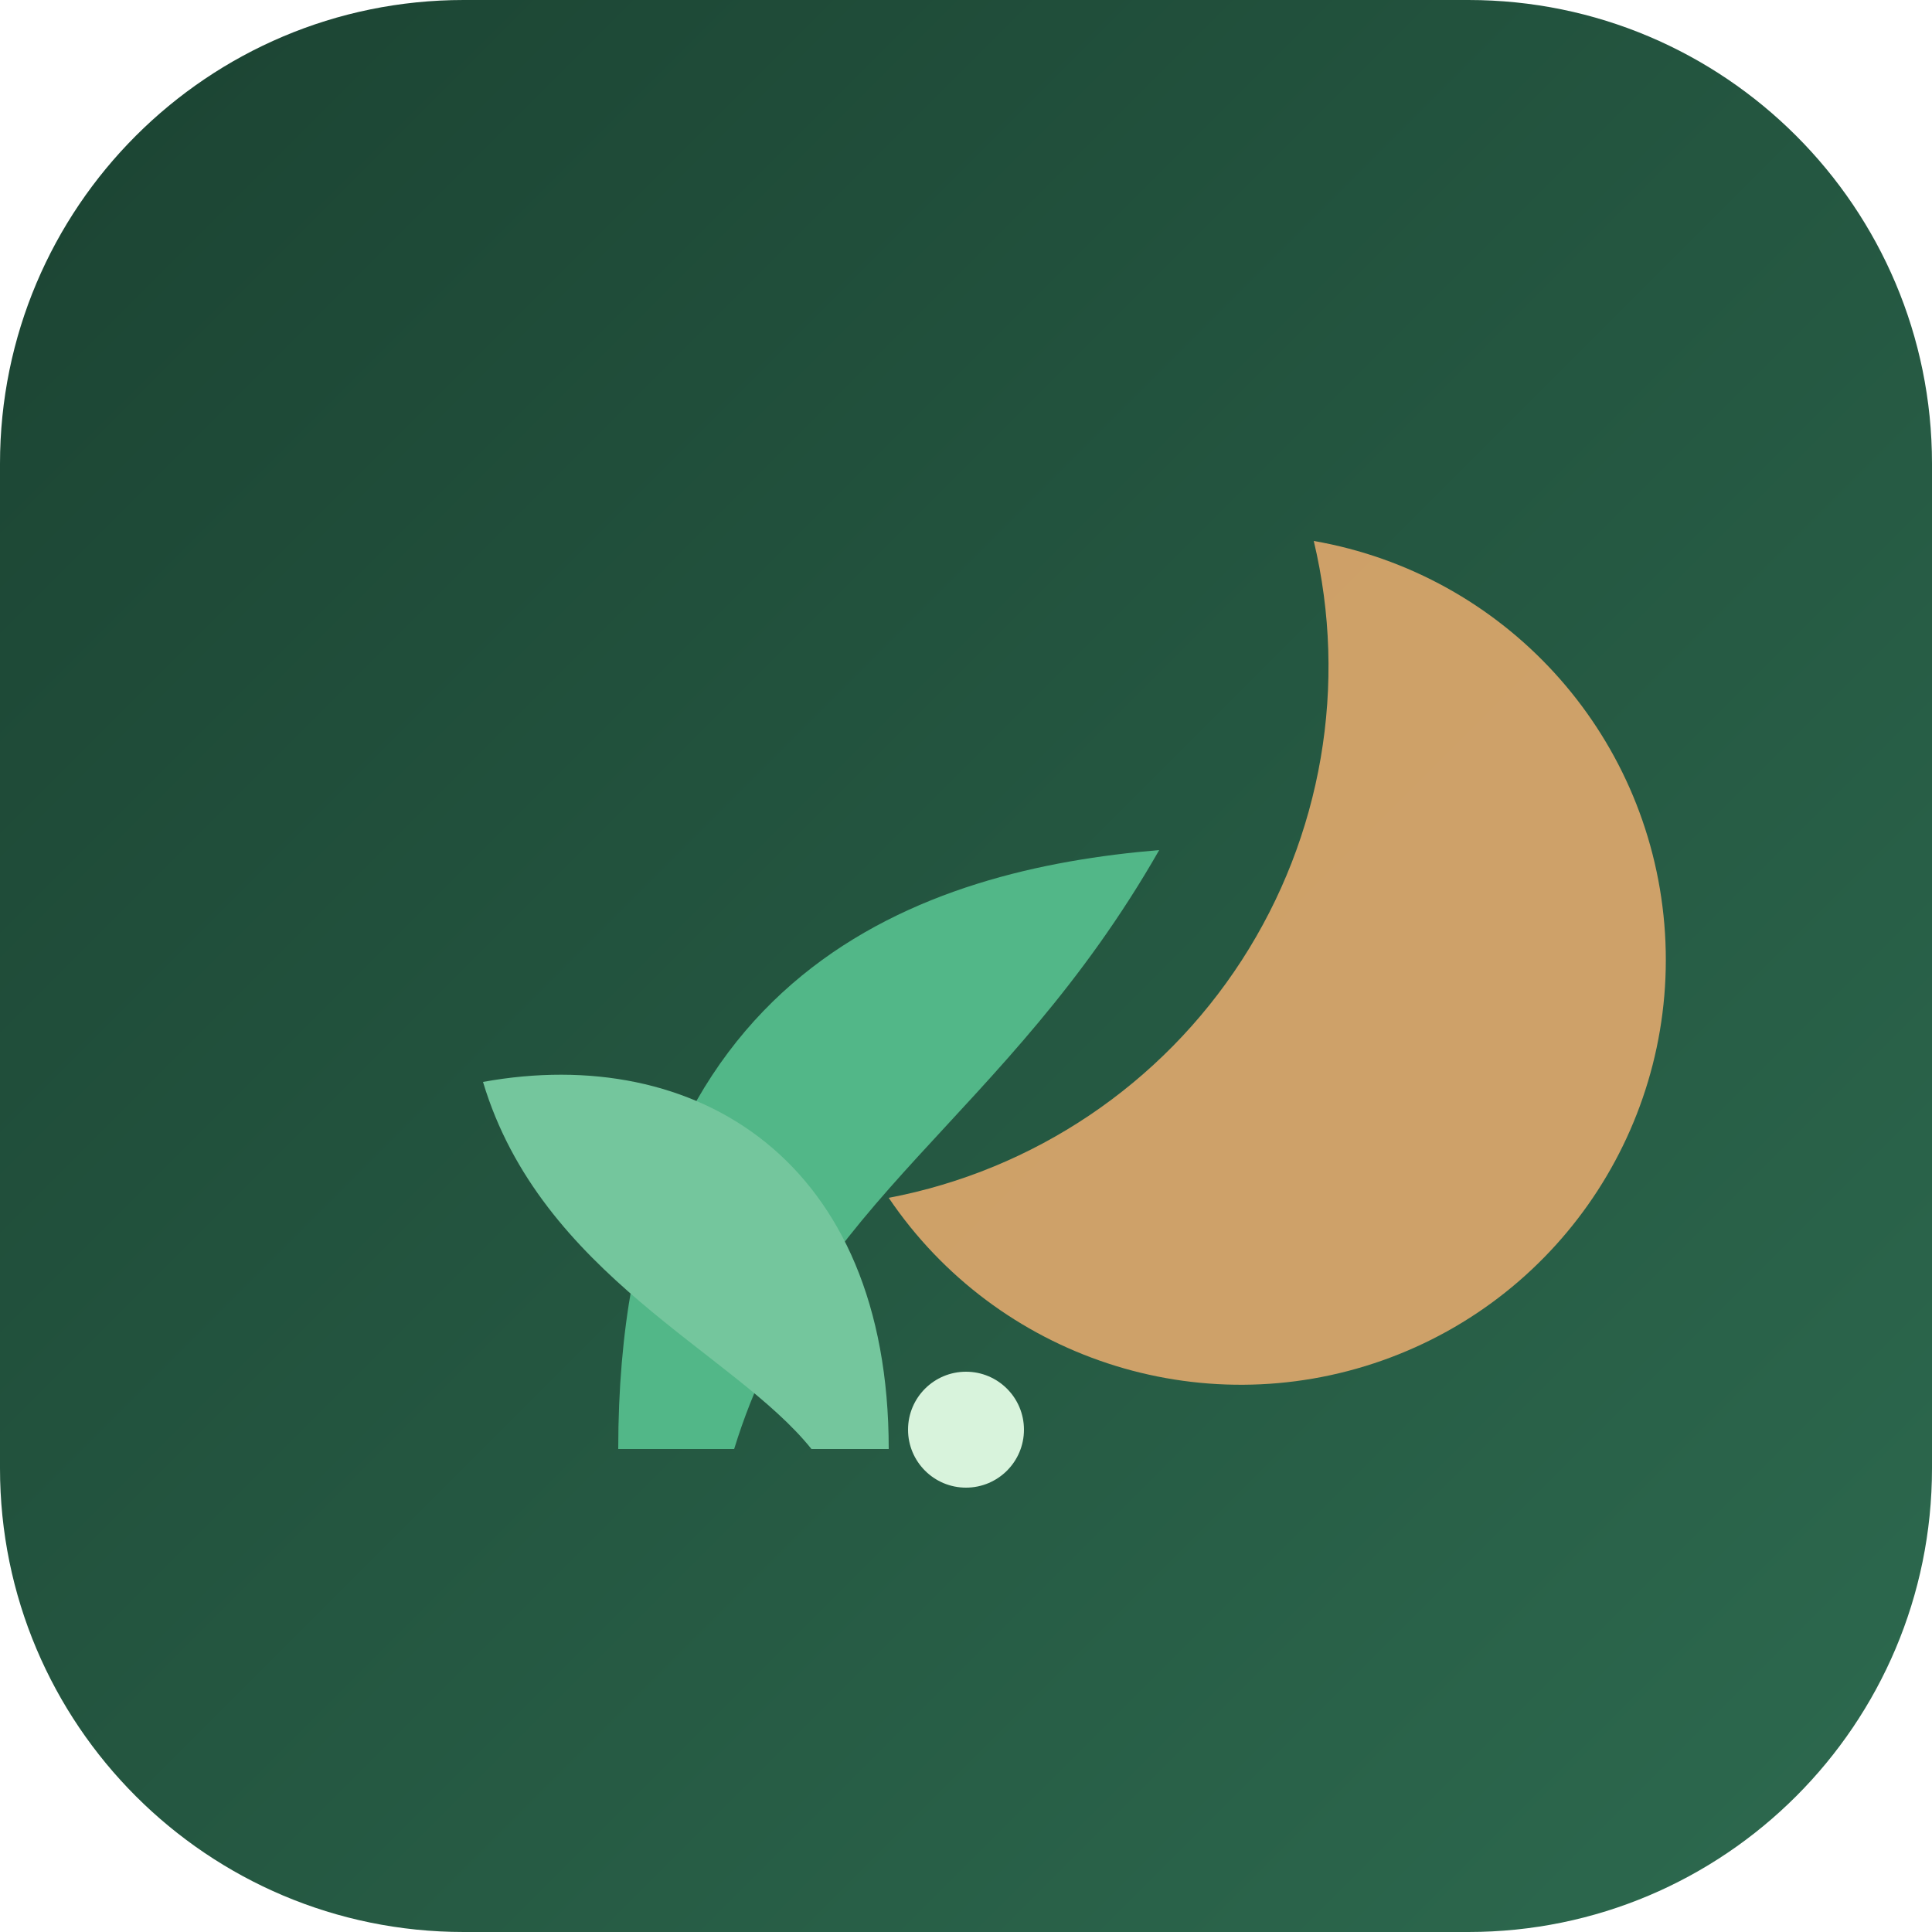
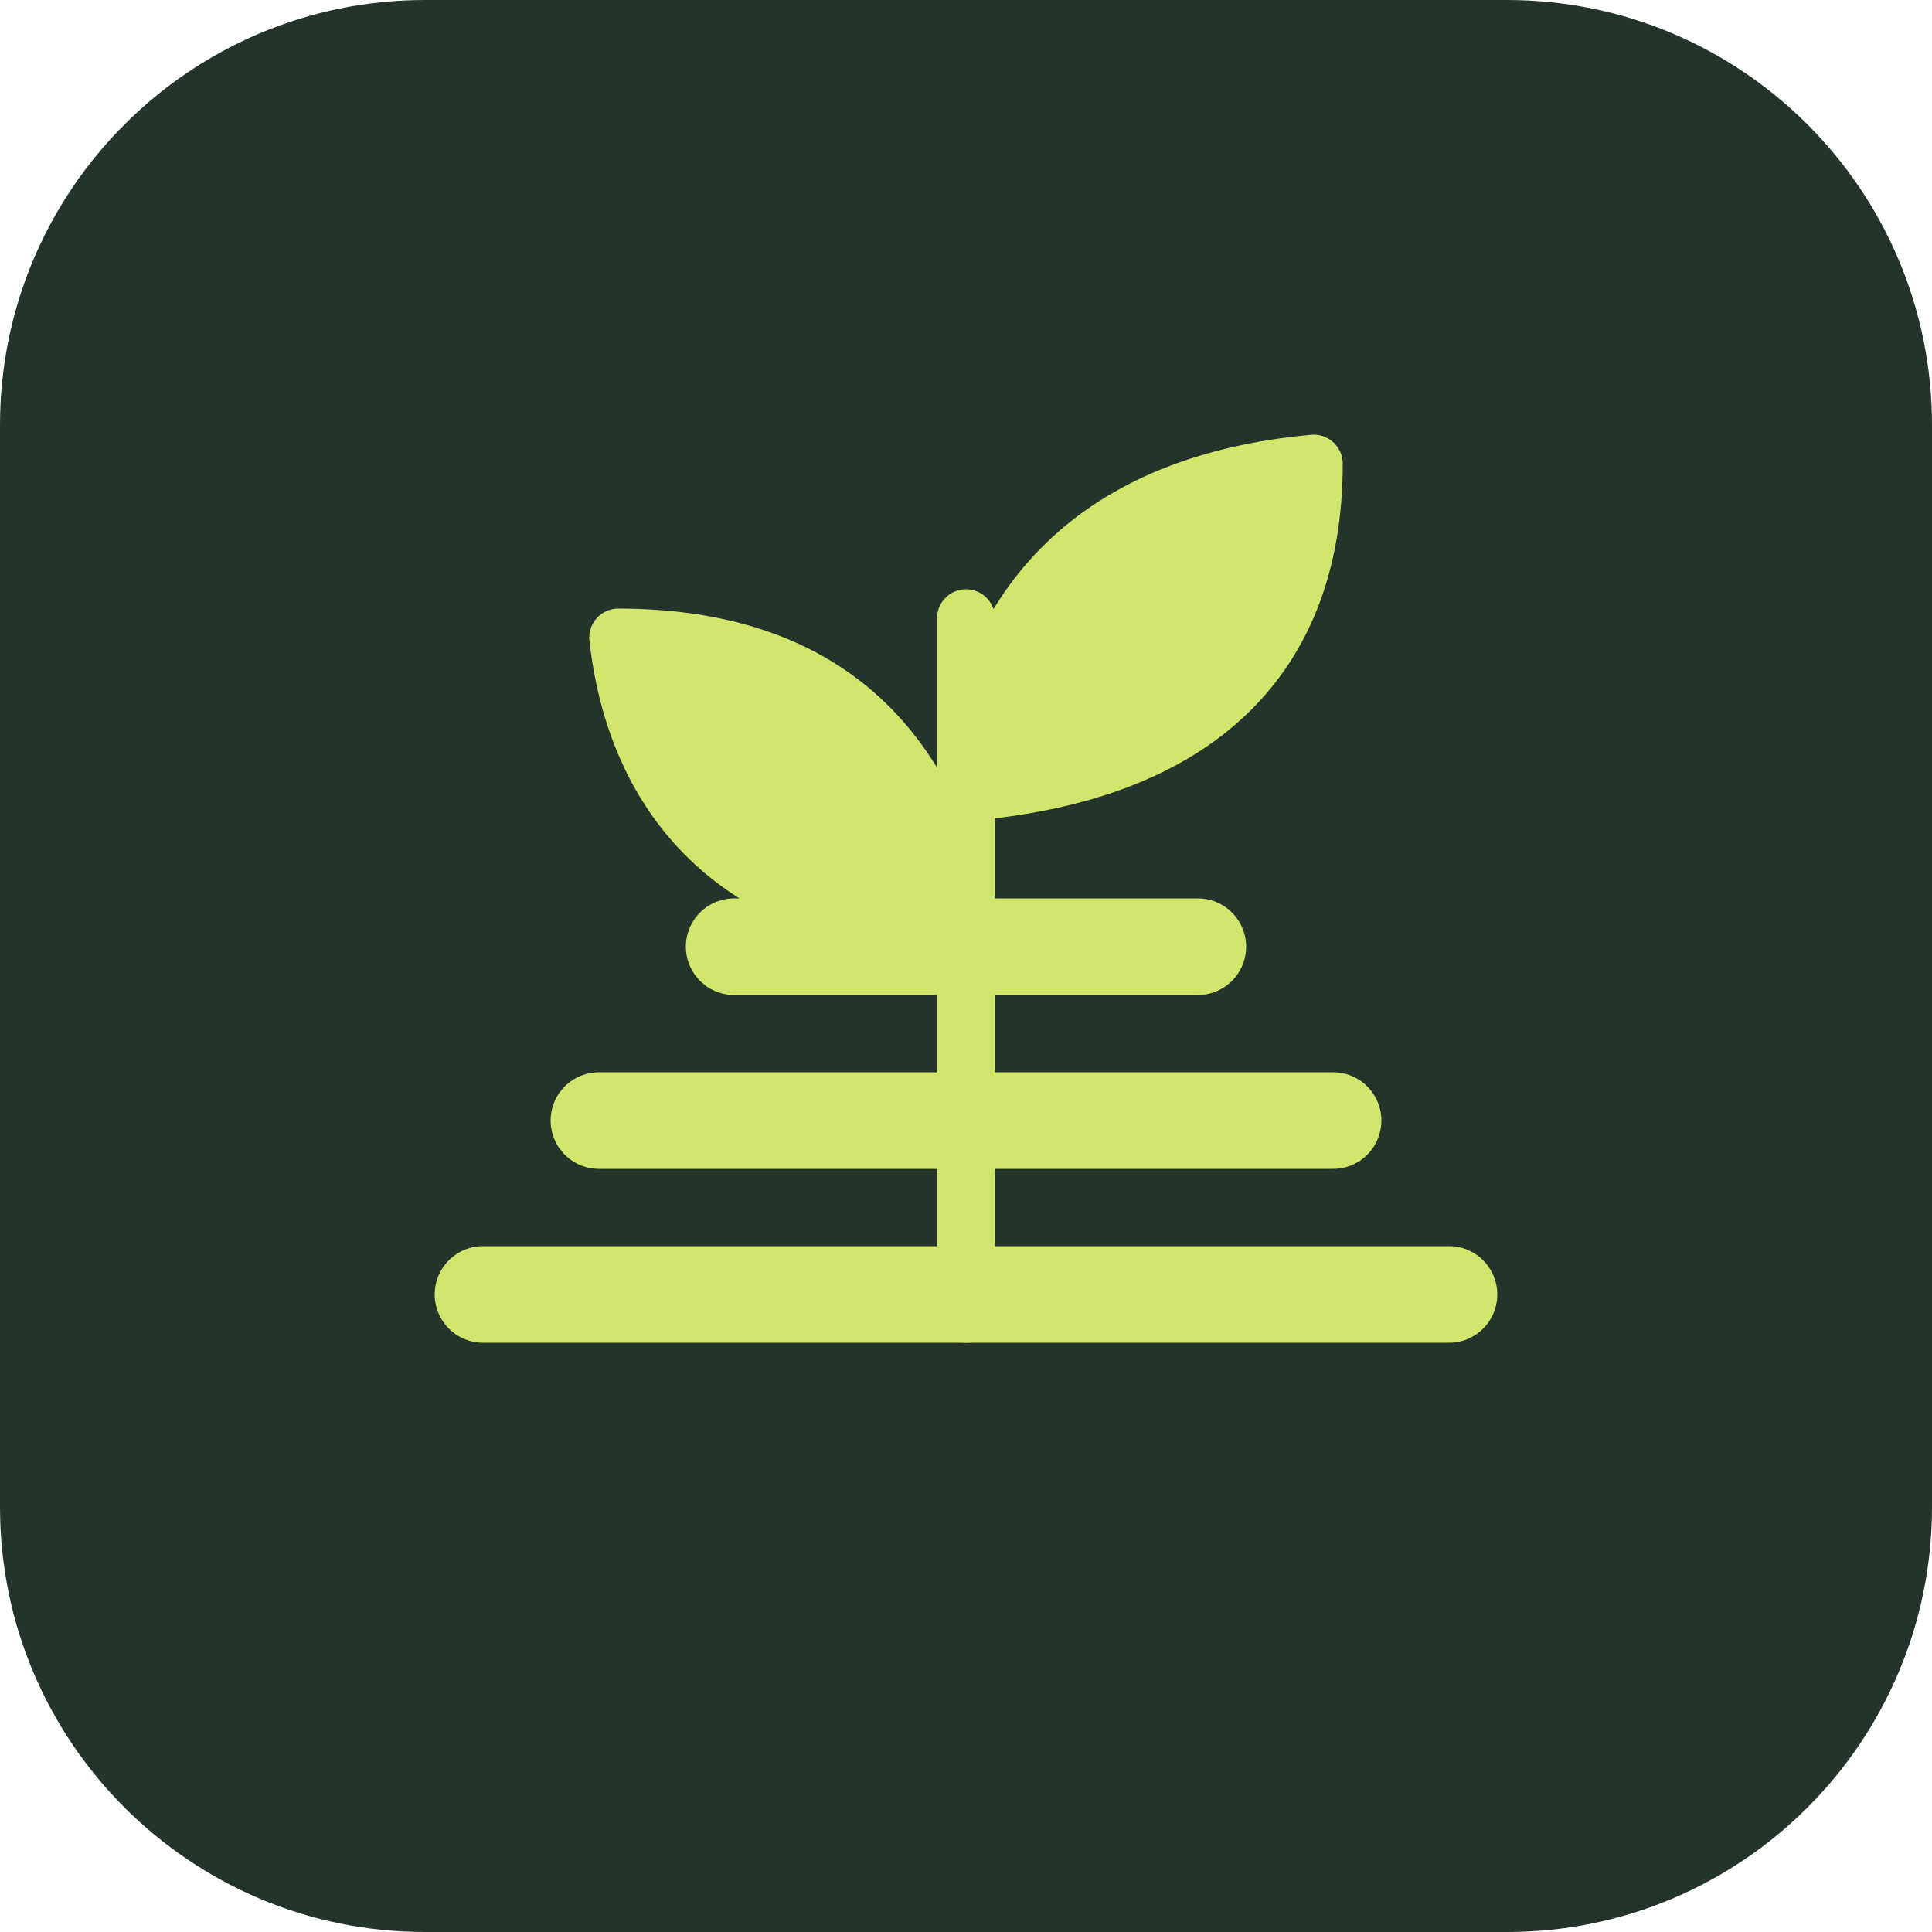
<svg xmlns="http://www.w3.org/2000/svg" viewBox="0 0 100 100">
-   <defs>
-     <linearGradient id="grad" x1="0%" y1="0%" x2="100%" y2="100%">
-       <stop offset="0%" stop-color="#1b4332" />
-       <stop offset="100%" stop-color="#2d6a4f" />
-     </linearGradient>
-   </defs>
-   <rect width="100" height="100" rx="24" fill="url(#grad)" />
-   <path d="M 68 28 A 22 22 0 1 1 46 62 A 28 28 0 0 0 68 28 Z" fill="#e0a96d" opacity="0.9" />
-   <path d="M 32 75 C 32 50, 48 45, 60 44 C 52 58, 42 62, 38 75 Z" fill="#52b788" />
-   <path d="M 46 75 C 46 60, 36 54, 25 56 C 28 66, 38 70, 42 75 Z" fill="#74c69d" />
-   <circle cx="50" cy="74" r="3" fill="#d8f3dc" />
+   <rect width="100" height="100" rx="22" fill="#24342b" />
+   <path d="M25 67h50M31 58h38M38 49h24" fill="none" stroke="#d2e56c" stroke-linecap="round" stroke-width="5" />
+   <path d="M50 68V32m0 16c-11 0-17-6-18-15 10 0 16 5 18 15Zm0-7c1-10 7-16 18-17 0 10-6 16-18 17Z" fill="#d2e56c" stroke="#d2e56c" stroke-linecap="round" stroke-linejoin="round" stroke-width="3" />
</svg>
